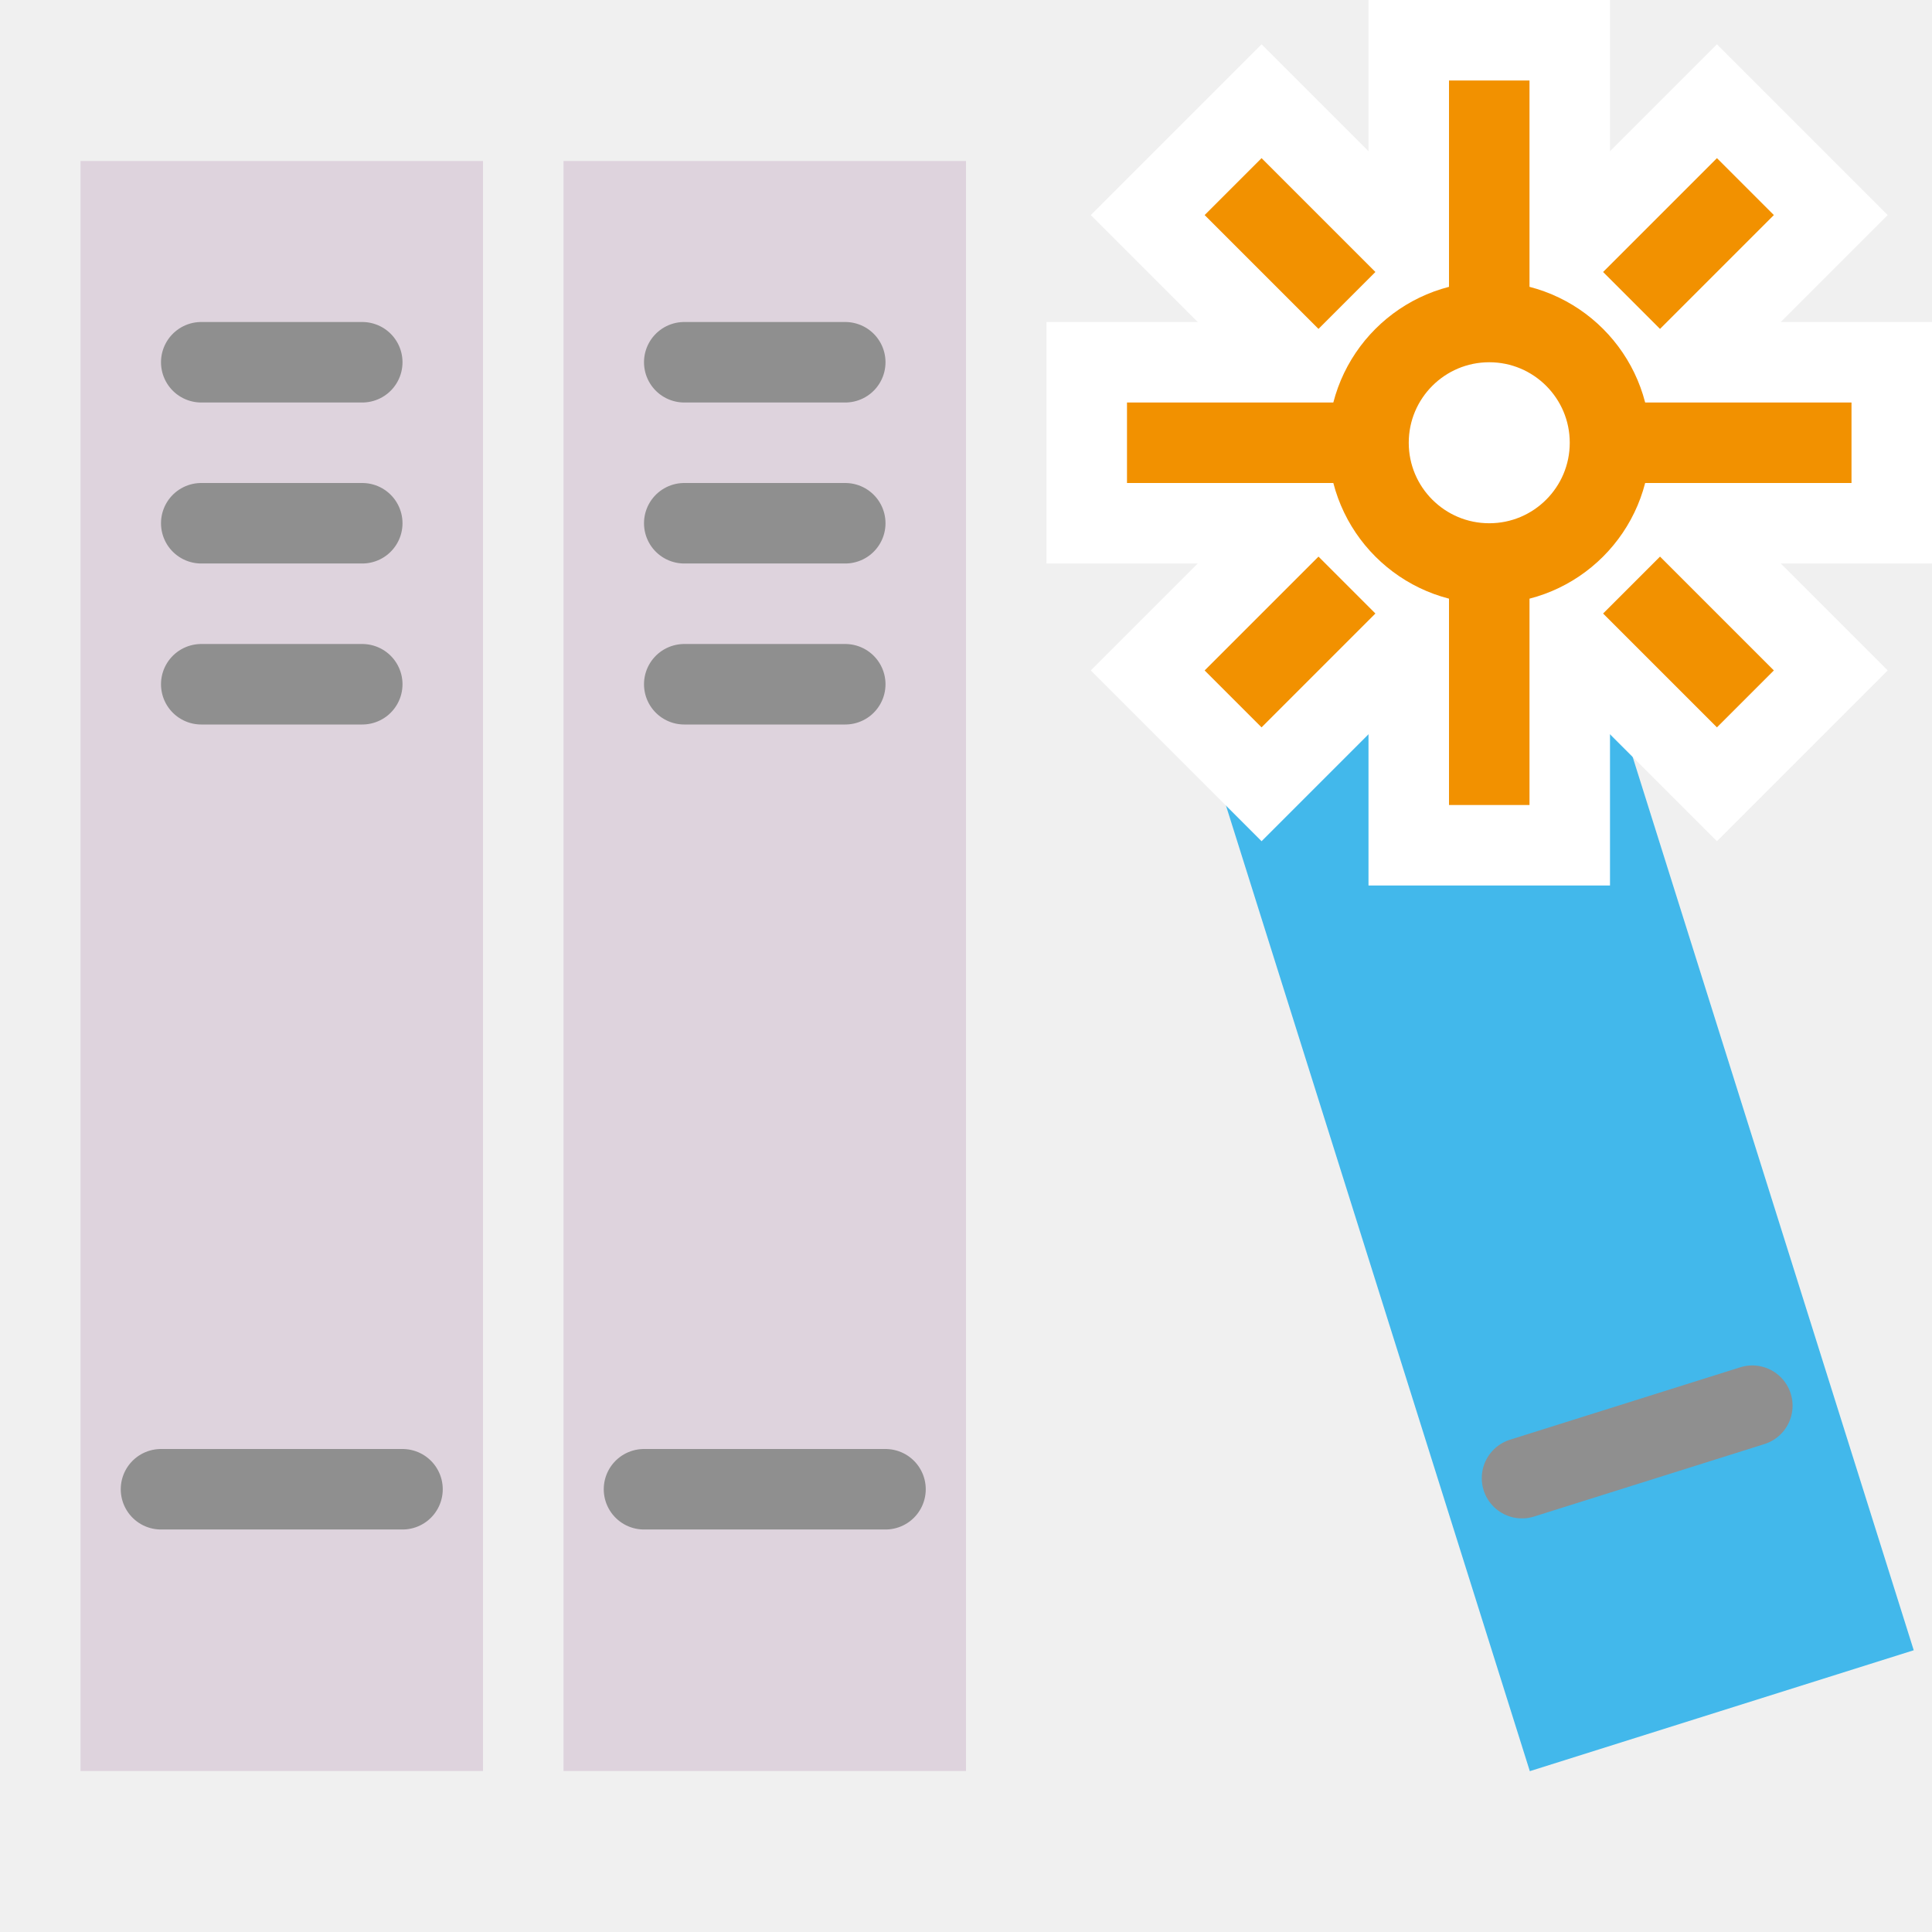
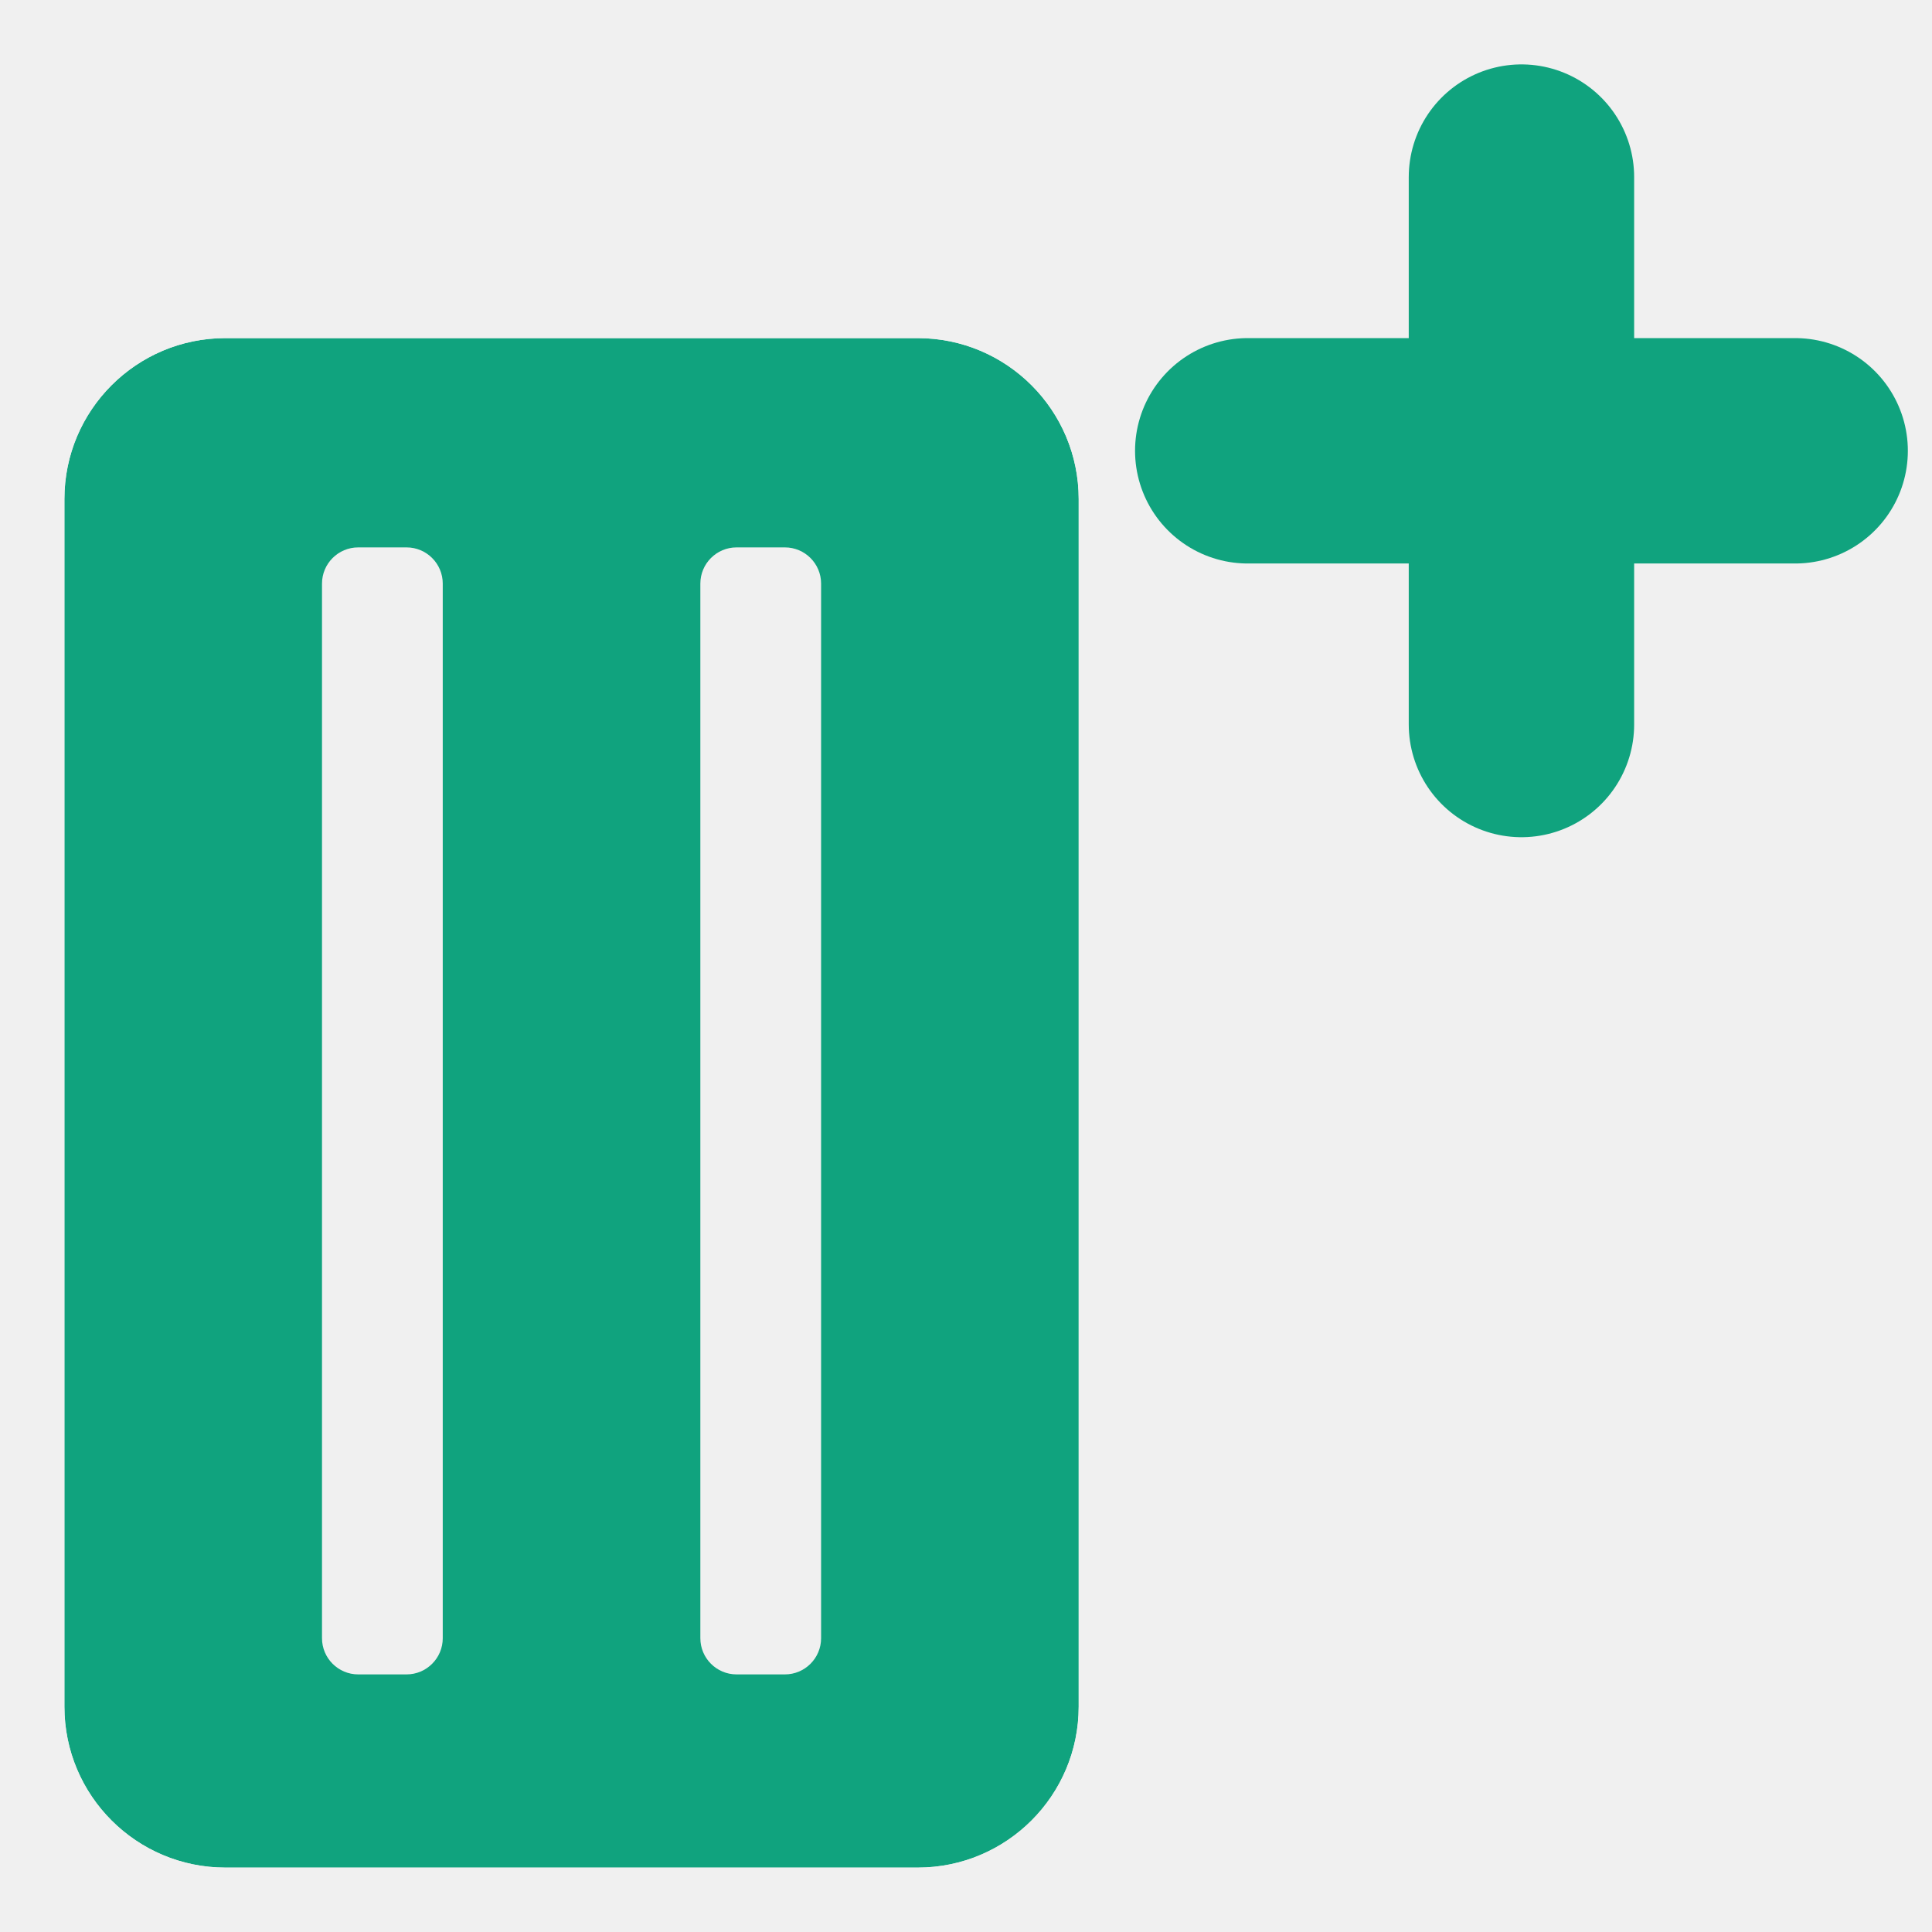
- <svg xmlns="http://www.w3.org/2000/svg" id="Слой_1" data-name="Слой 1" viewBox="0 0 24 24" version="1.1">
-   <defs id="defs5">
-     <style id="style3">.cls-1{fill:#8f8f8f;}.cls-2{fill:#DED3DD;}.cls-3{fill:none;stroke:#8f8f8f;stroke-linecap:round;stroke-linejoin:round;stroke-width:0.75px;}.cls-4{fill:#42B8EB;}</style>
-   </defs>
-   <g id="g933" transform="translate(-1,-1)">
-     <rect class="cls-2" x="2" y="3" width="5" height="20" id="rect855" style="stroke-width:1" />
-     <path id="line863" style="fill:none;stroke:#8f8f8f;stroke-width:1;stroke-linecap:round;stroke-linejoin:round;stroke-miterlimit:4;stroke-dasharray:none" d="m 3.5,5.5 h 2" />
-     <path id="path888" style="fill:none;stroke:#8f8f8f;stroke-width:1;stroke-linecap:round;stroke-linejoin:round;stroke-miterlimit:4;stroke-dasharray:none" d="m 3.5,7.5 h 2" />
-     <path id="path890" style="fill:none;stroke:#8f8f8f;stroke-width:1;stroke-linecap:round;stroke-linejoin:round;stroke-miterlimit:4;stroke-dasharray:none" d="m 3.5,9.5 h 2" />
-     <path id="path892" style="fill:none;stroke:#8f8f8f;stroke-width:1;stroke-linecap:round;stroke-linejoin:round;stroke-miterlimit:4;stroke-dasharray:none" d="M 3,19.5 H 6" />
-   </g>
-   <g id="g957" transform="translate(5,-1)">
-     <rect class="cls-2" x="2" y="3" width="5" height="20" id="rect947" style="stroke-width:1" />
-     <path id="path949" style="fill:none;stroke:#8f8f8f;stroke-width:1;stroke-linecap:round;stroke-linejoin:round;stroke-miterlimit:4;stroke-dasharray:none" d="m 3.5,5.5 h 2" />
-     <path id="path951" style="fill:none;stroke:#8f8f8f;stroke-width:1;stroke-linecap:round;stroke-linejoin:round;stroke-miterlimit:4;stroke-dasharray:none" d="m 3.5,7.5 h 2" />
-     <path id="path953" style="fill:none;stroke:#8f8f8f;stroke-width:1;stroke-linecap:round;stroke-linejoin:round;stroke-miterlimit:4;stroke-dasharray:none" d="m 3.5,9.5 h 2" />
-     <path id="path955" style="fill:none;stroke:#8f8f8f;stroke-width:1;stroke-linecap:round;stroke-linejoin:round;stroke-miterlimit:4;stroke-dasharray:none" d="M 3,19.5 H 6" />
-   </g>
-   <g id="g981" transform="translate(17)">
-     <path id="rect971" style="fill:#42B8EB;fill-opacity:1;stroke-width:1" d="M 14.598,8 19.004,22.002 23.773,20.5 19.84,8 Z" transform="translate(-17)" />
-     <path id="path973" style="fill:none;stroke:#8f8f8f;stroke-width:1;stroke-linecap:round;stroke-linejoin:round;stroke-miterlimit:4;stroke-dasharray:none" d="M -1.819,4.858 0.089,4.257" />
-     <path id="path975" style="fill:none;stroke:#8f8f8f;stroke-width:1;stroke-linecap:round;stroke-linejoin:round;stroke-miterlimit:4;stroke-dasharray:none" d="M -1.218,6.765 0.689,6.165" />
-     <path id="path977" style="fill:none;stroke:#8f8f8f;stroke-width:1;stroke-linecap:round;stroke-linejoin:round;stroke-miterlimit:4;stroke-dasharray:none" d="M -0.618,8.673 1.29,8.073" />
-     <path id="path979" style="fill:none;stroke:#8f8f8f;stroke-width:1;stroke-linecap:round;stroke-linejoin:round;stroke-miterlimit:4;stroke-dasharray:none" d="M 1.907,18.362 4.768,17.462" />
-     <g id="g891" transform="translate(-17,-13)">
-       <g id="g877">
-         <rect style="fill:#ffffff;fill-opacity:1;stroke:none;stroke-width:1;stroke-linecap:round;stroke-linejoin:round" id="rect867" width="3" height="11" x="17" y="-24" transform="rotate(90)" />
-         <rect style="fill:#ffffff;fill-opacity:1;stroke:none;stroke-width:1;stroke-linecap:round;stroke-linejoin:round" id="rect869" width="3" height="11" x="-1.5" y="-31.663" transform="rotate(135)" />
-         <rect style="fill:#ffffff;fill-opacity:1;stroke:none;stroke-width:1;stroke-linecap:round;stroke-linejoin:round" id="rect871" width="3" height="11" x="24.663" y="-5.5" transform="matrix(0.7071068,0.7071068,0.7071068,-0.7071068,0,0)" />
-         <rect style="fill:#ffffff;fill-opacity:1;stroke:none;stroke-width:1;stroke-linecap:round;stroke-linejoin:round" id="rect863" width="3" height="11" x="17" y="13" />
-       </g>
-       <path style="fill:none;stroke:#f29100;stroke-width:1px;stroke-linecap:butt;stroke-linejoin:miter;stroke-opacity:1" d="M 18.5,23 V 14" id="path938" />
-       <rect style="fill:#f29100;fill-opacity:1;stroke:none;stroke-width:1.5;stroke-linecap:round;stroke-linejoin:round;stroke-miterlimit:4;stroke-dasharray:none;stroke-opacity:1" id="rect920" width="1" height="2" x="-0.5" y="-23.663" transform="rotate(135)" />
-       <rect style="fill:#f29100;fill-opacity:1;stroke:none;stroke-width:1.5;stroke-linecap:round;stroke-linejoin:round;stroke-miterlimit:4;stroke-dasharray:none;stroke-opacity:1" id="rect924" width="2" height="1" x="-4.5" y="-26.663" transform="rotate(135)" />
-       <rect style="fill:#f29100;fill-opacity:1;stroke:none;stroke-width:1.5;stroke-linecap:round;stroke-linejoin:round;stroke-miterlimit:4;stroke-dasharray:none;stroke-opacity:1" id="rect930" width="2" height="1" x="2.5" y="-26.663" transform="rotate(135)" />
-       <rect style="fill:#f29100;fill-opacity:1;stroke:none;stroke-width:1.5;stroke-linecap:round;stroke-linejoin:round;stroke-miterlimit:4;stroke-dasharray:none;stroke-opacity:1" id="rect936" width="1" height="2" x="-0.5" y="-30.663" transform="rotate(135)" />
-       <path style="display:inline;fill:none;stroke:#f29100;stroke-width:1px;stroke-linecap:butt;stroke-linejoin:miter;stroke-opacity:1" d="m 14,18.5 h 9" id="path940" />
-       <circle style="fill:#ffffff;fill-opacity:1;stroke:#f29100;stroke-width:1;stroke-linecap:round;stroke-linejoin:round" id="path855" cx="18.5" cy="18.5" r="1.5" />
-     </g>
+ <svg xmlns="http://www.w3.org/2000/svg" viewBox="0 0 24 24" width="24" height="24">
+   <mask id="new_library_shelf" maskUnits="userSpaceOnUse" x="0" y="0" width="24" height="24">
+     <rect x="0.8" y="4.2" width="12.60" height="19.00" rx="2.0" fill="#fff" />
+     <rect x="4.00" y="6.8" width="1.50" height="14.00" rx="0.45" fill="#000" />
+     <rect x="8.70" y="6.8" width="1.50" height="14.00" rx="0.45" fill="#000" />
+   </mask>
+   <g fill="none" stroke-linecap="round" stroke-linejoin="round">
+     <rect x="0.8" y="4.2" width="12.60" height="19.00" rx="2.0" fill="#10A37E" mask="url(#new_library_shelf)" />
+     <line x1="15.5" y1="5.6" x2="22.3" y2="5.6" stroke="#10A37E" stroke-width="2.8" />
+     <line x1="18.9" y1="2.2" x2="18.9" y2="9.0" stroke="#10A37E" stroke-width="2.8" />
  </g>
</svg>
